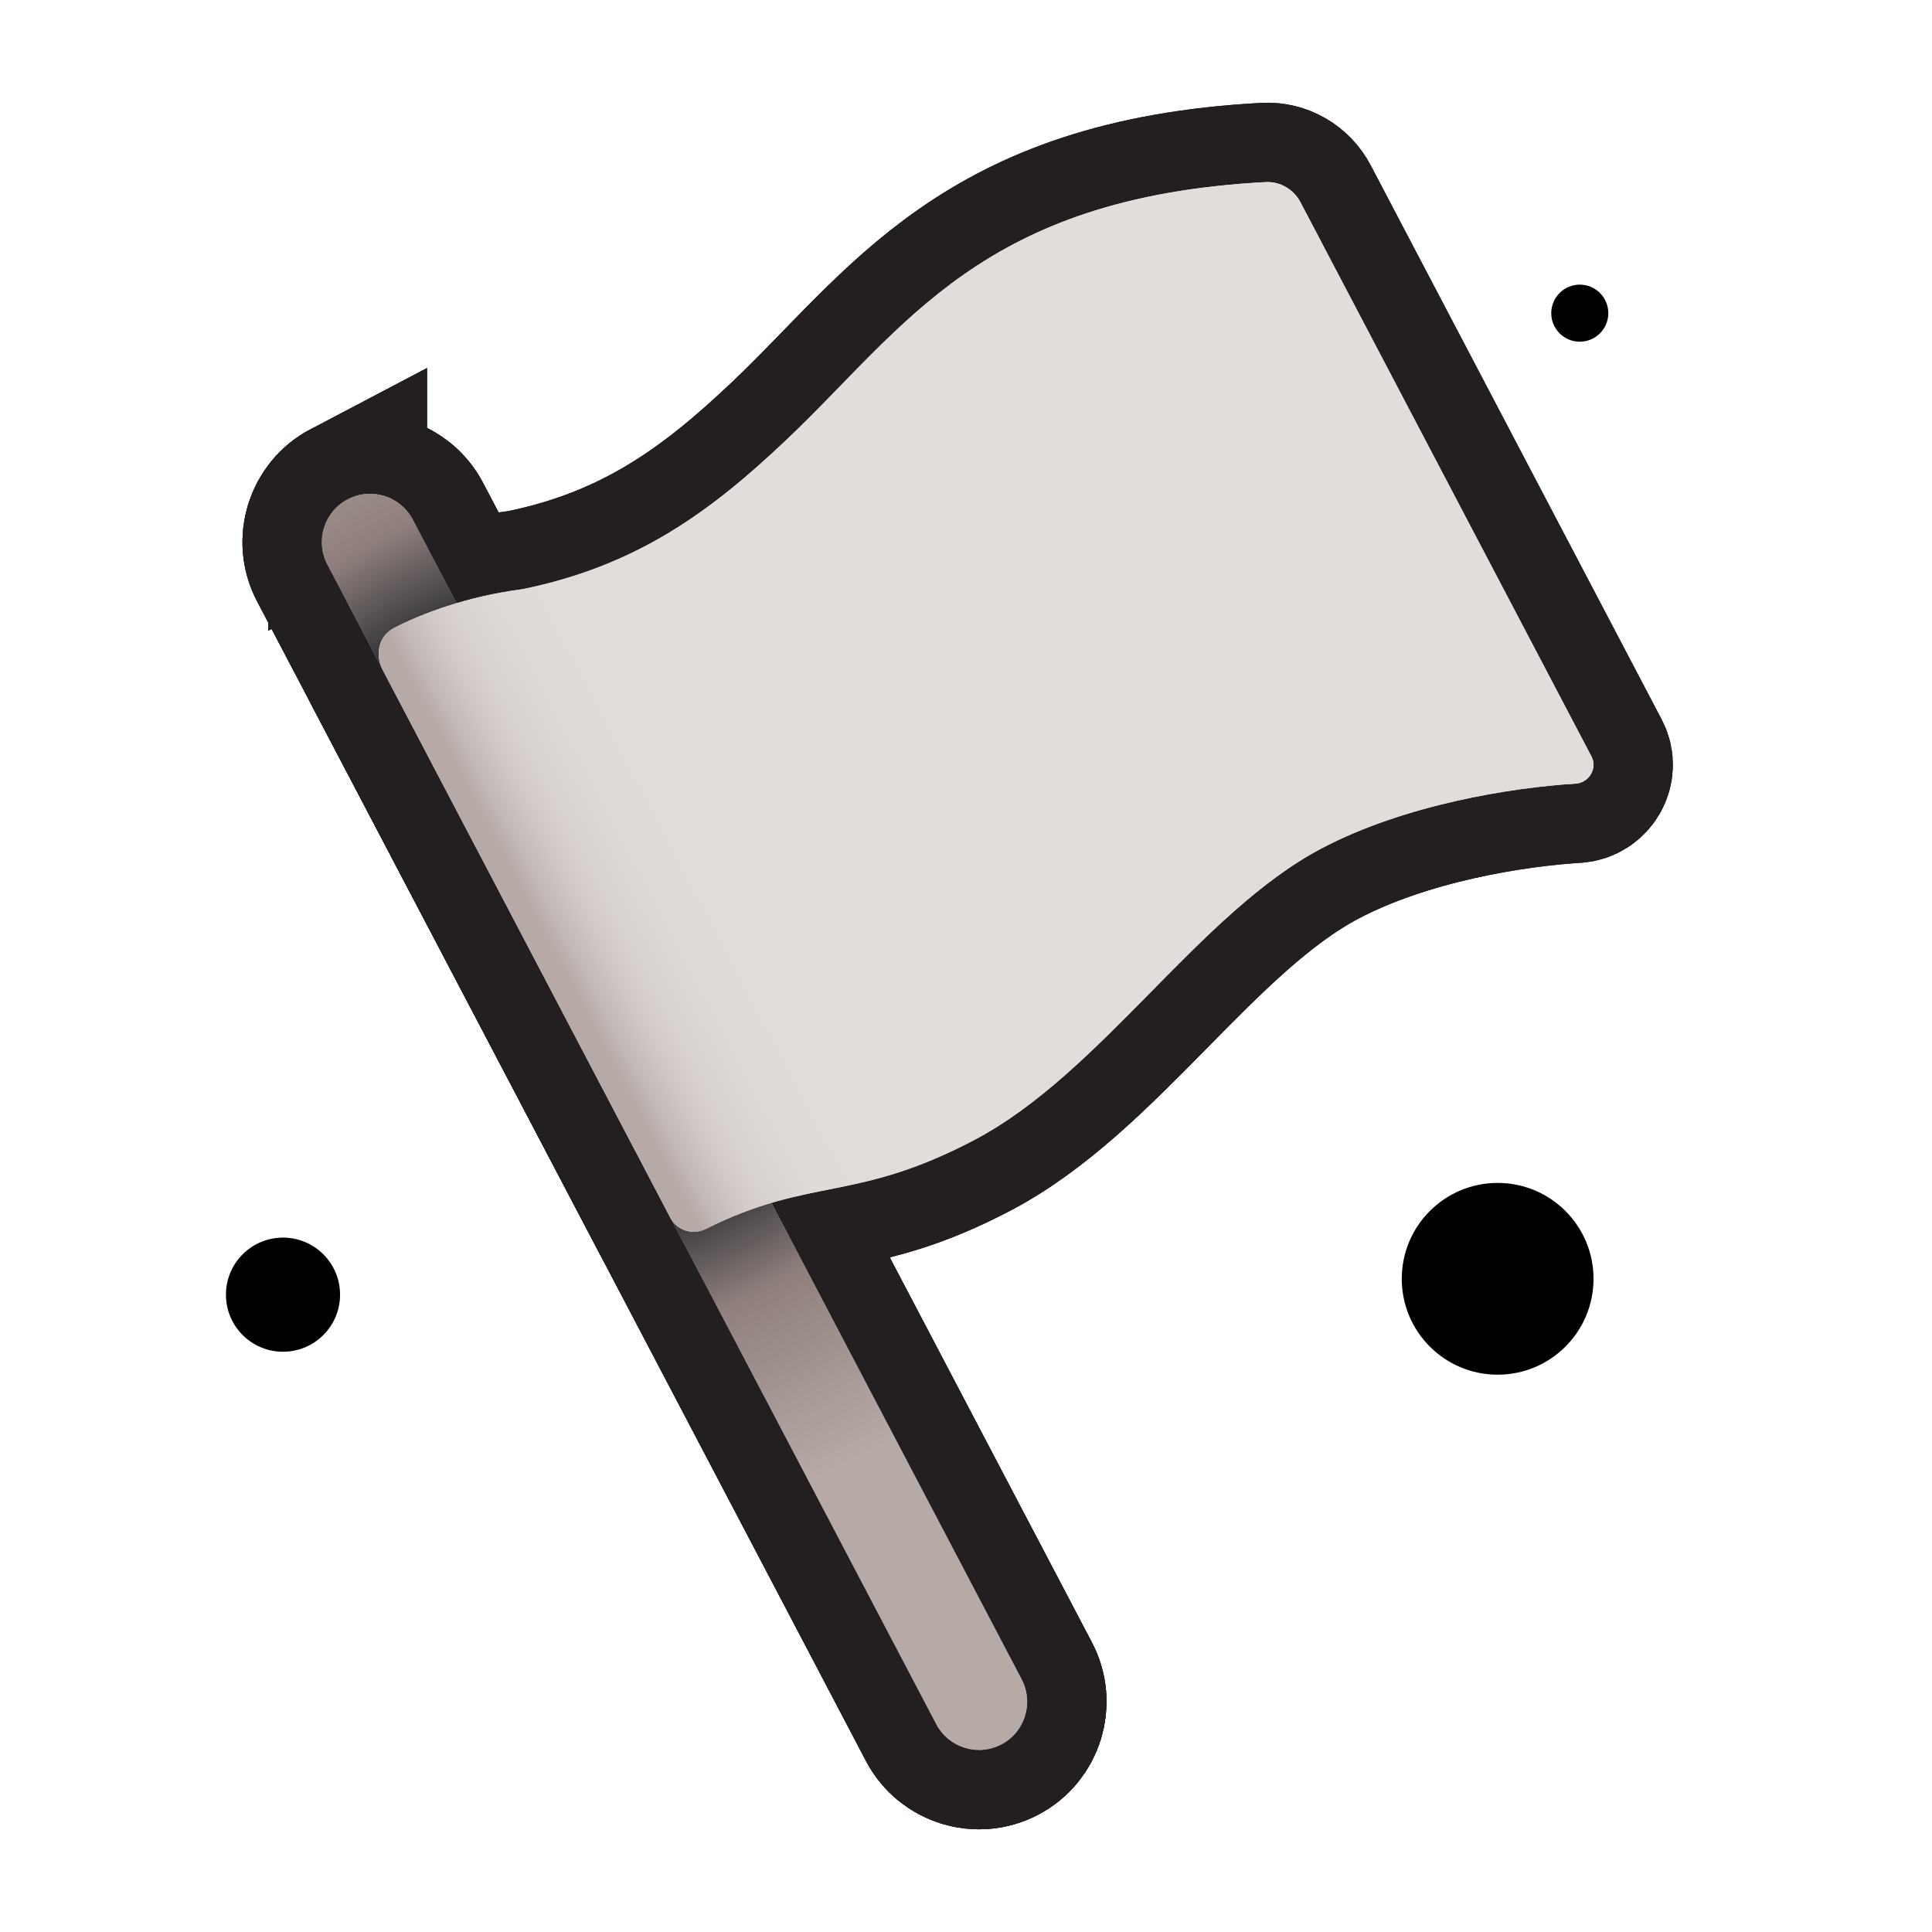
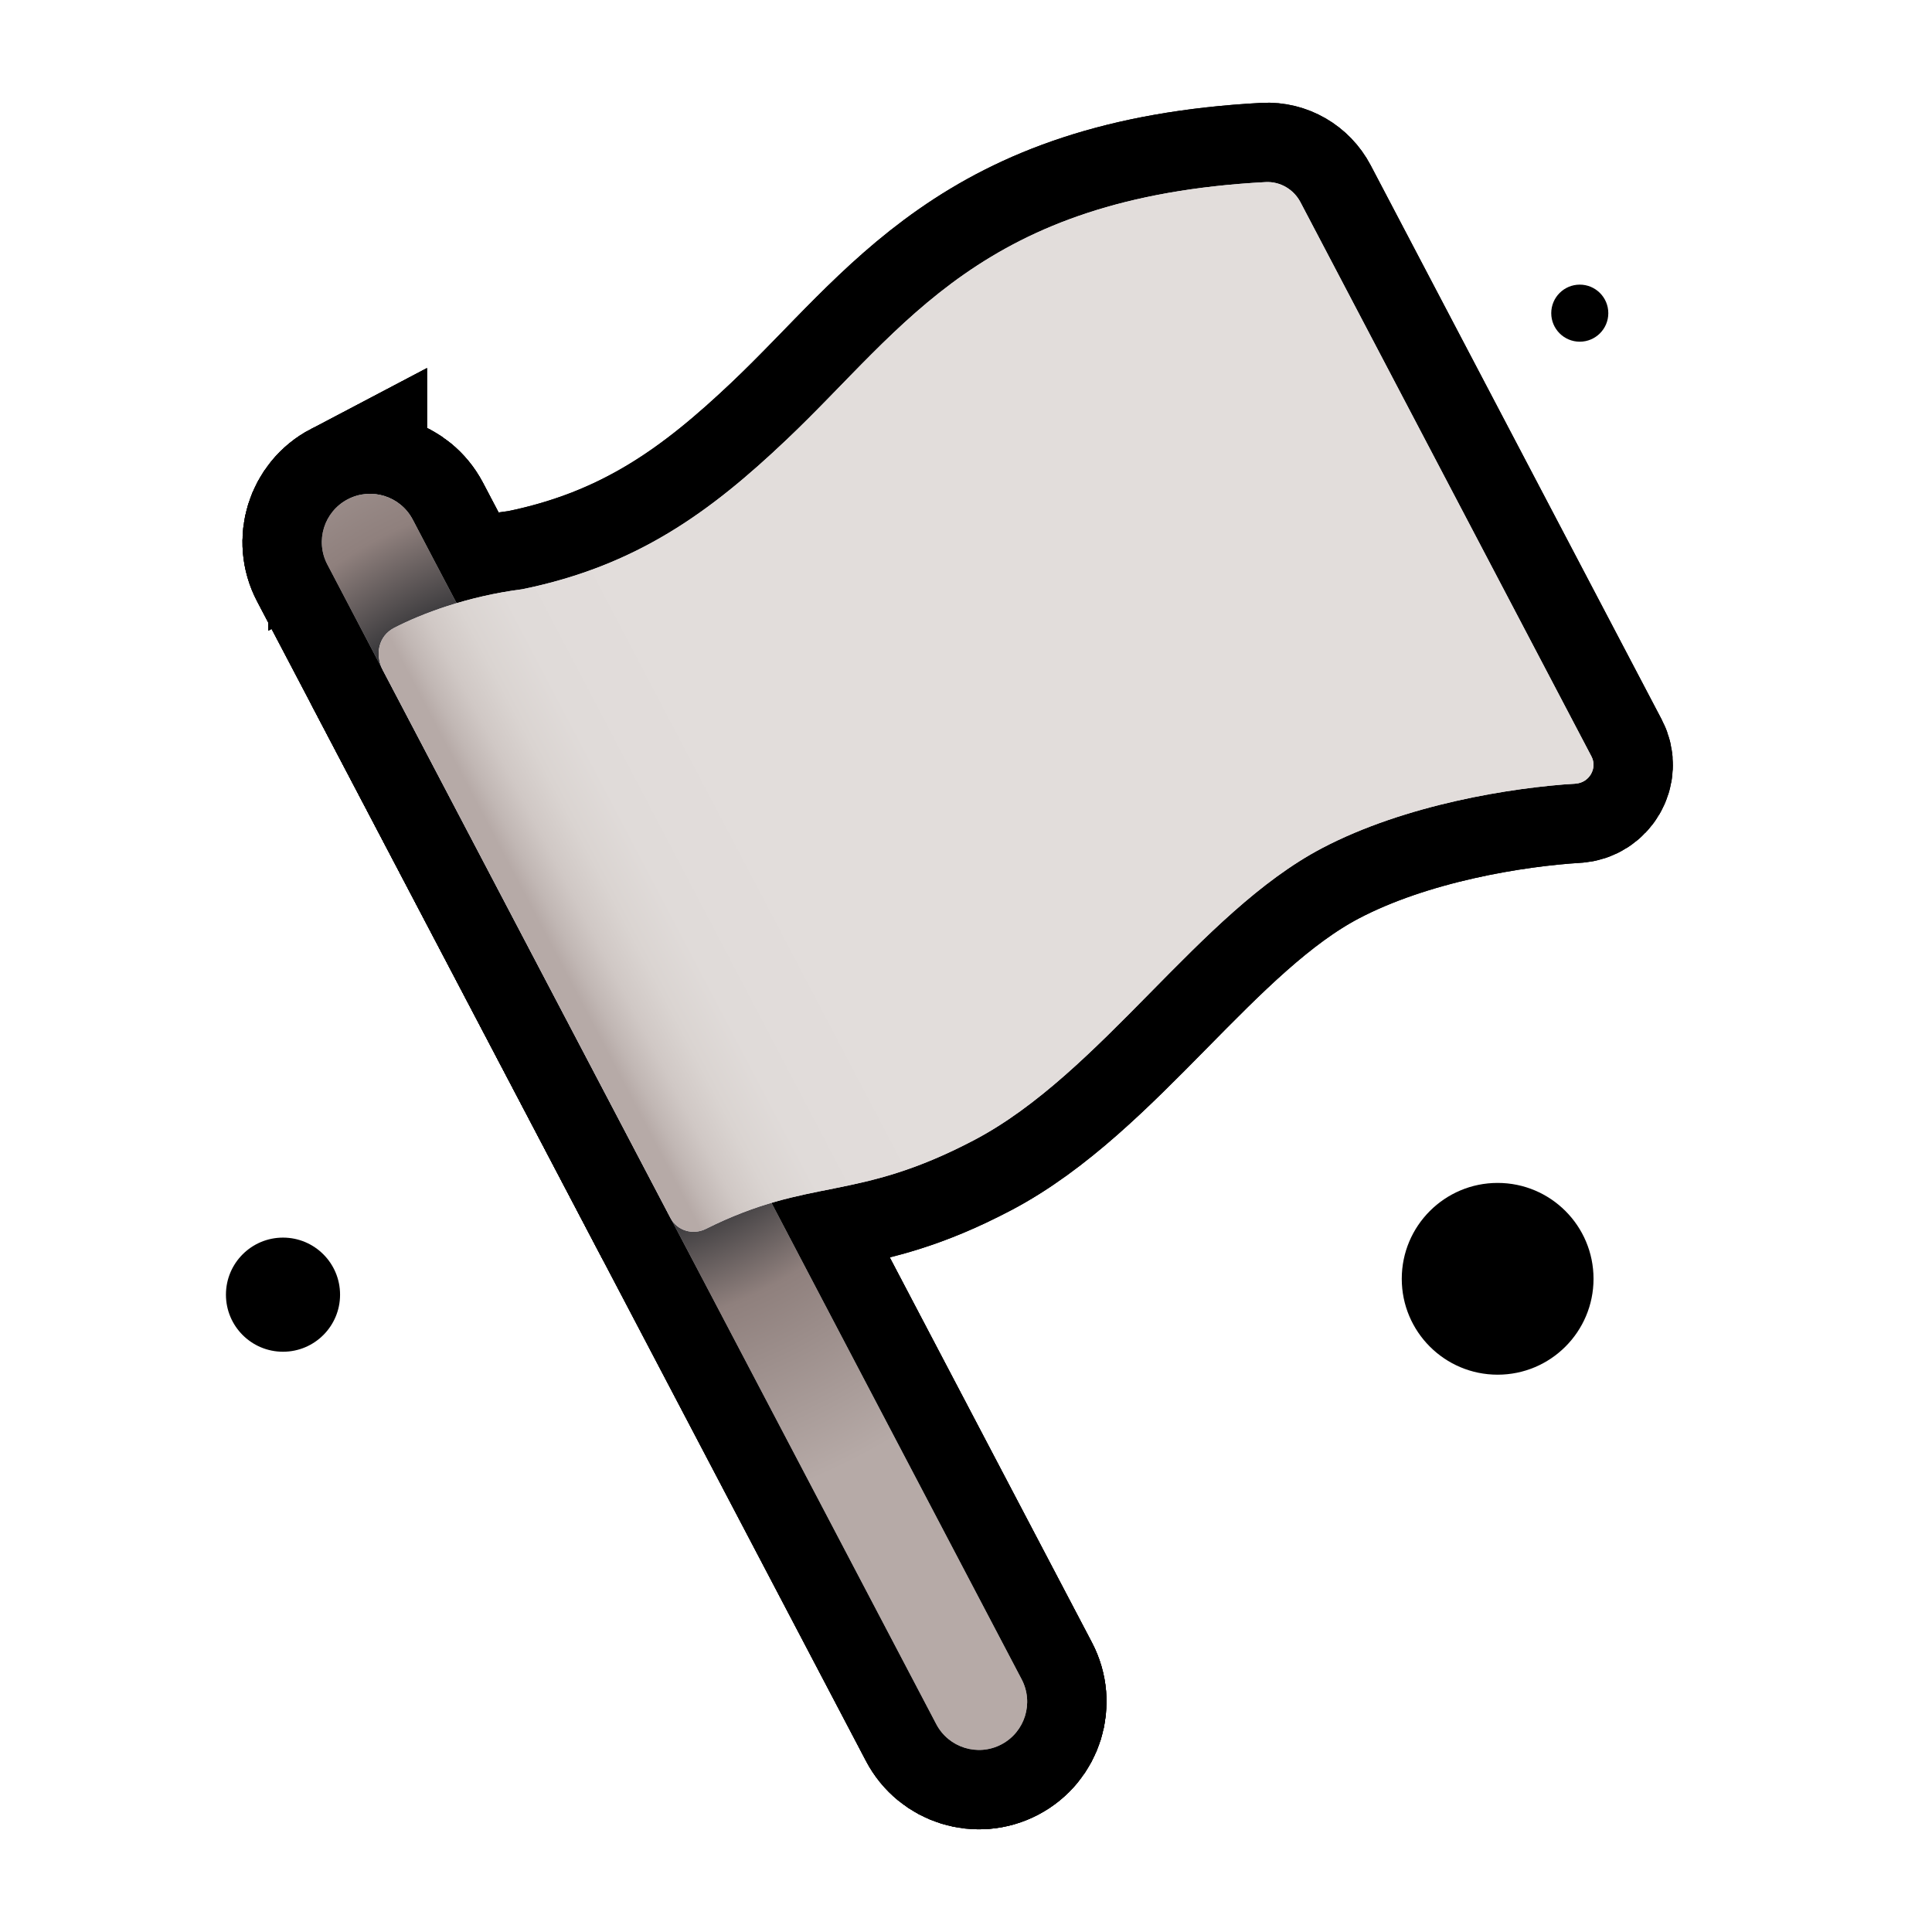
<svg xmlns="http://www.w3.org/2000/svg" xmlns:xlink="http://www.w3.org/1999/xlink" id="Genral_2" data-name="Genral 2" viewBox="0 0 280 280">
  <defs>
    <radialGradient id="radial-gradient" cx="10777.407" cy="-1175.456" fx="10777.407" fy="-1175.456" r="7.354" gradientTransform="translate(8682.271 -9481.669) rotate(124.9103) scale(1.18498 -1.36575)" gradientUnits="userSpaceOnUse">
      <stop offset="0" stop-color="#aaabae" />
      <stop offset="1" stop-color="#aaabae" stop-opacity="0" />
    </radialGradient>
    <radialGradient id="radial-gradient-2" cx="88.877" cy="111.851" fx="88.877" fy="111.851" r="89.191" gradientTransform="translate(-36.92764 55.02785) rotate(-18.81782)" gradientUnits="userSpaceOnUse">
      <stop offset=".522" stop-color="#363639" />
      <stop offset=".686" stop-color="#8f807d" />
      <stop offset="1" stop-color="#b6aaa7" />
    </radialGradient>
    <linearGradient id="linear-gradient" x1="90.153" y1="835.125" x2="124.71" y2="835.125" gradientTransform="translate(387.0491 915.9511) rotate(-27.70268) scale(1 -1)" gradientUnits="userSpaceOnUse">
      <stop offset="0" stop-color="#b6aaa7" />
      <stop offset=".065" stop-color="#c1b7b4" />
      <stop offset=".18" stop-color="#d0c8c5" />
      <stop offset=".322" stop-color="#dad4d1" />
      <stop offset=".516" stop-color="#e0dbd9" />
      <stop offset="1" stop-color="#e2dddb" />
    </linearGradient>
  </defs>
  <a xlink:href="https://www.notion.so/dmmnotes/vulnerable-affects-b0ccc9a4df614faabc903633e34b163c?pvs=4">
    <g>
      <g>
        <g>
-           <path d="M50.381,72.371c3.416-1.794,7.64-.478,9.434,2.938l88.249,168.071c1.794,3.416.479,7.64-2.938,9.434-3.416,1.794-7.64.478-9.433-2.938L47.443,81.804c-1.794-3.416-.479-7.64,2.938-9.434Z" fill="none" stroke="#231f20" stroke-width="23" />
-           <path d="M50.381,72.371c3.416-1.794,7.64-.478,9.434,2.938l88.249,168.071c1.794,3.416.479,7.64-2.938,9.434-3.416,1.794-7.64.478-9.433-2.938L47.443,81.804c-1.794-3.416-.479-7.64,2.938-9.434Z" fill="none" stroke="#231f20" stroke-width="23" />
-           <path d="M50.381,72.371c3.416-1.794,7.64-.478,9.434,2.938l88.249,168.071c1.794,3.416.479,7.64-2.938,9.434-3.416,1.794-7.64.478-9.433-2.938L47.443,81.804c-1.794-3.416-.479-7.64,2.938-9.434Z" fill="none" stroke="#231f20" stroke-width="23" />
+           <path d="M50.381,72.371c3.416-1.794,7.64-.478,9.434,2.938l88.249,168.071c1.794,3.416.479,7.64-2.938,9.434-3.416,1.794-7.64.478-9.433-2.938L47.443,81.804c-1.794-3.416-.479-7.64,2.938-9.434Z" fill="none" stroke="#000" stroke-width="23" />
+           <path d="M50.381,72.371c3.416-1.794,7.64-.478,9.434,2.938l88.249,168.071c1.794,3.416.479,7.64-2.938,9.434-3.416,1.794-7.64.478-9.433-2.938L47.443,81.804c-1.794-3.416-.479-7.64,2.938-9.434Z" fill="none" stroke="#000" stroke-width="23" />
+           <path d="M50.381,72.371c3.416-1.794,7.64-.478,9.434,2.938l88.249,168.071c1.794,3.416.479,7.64-2.938,9.434-3.416,1.794-7.64.478-9.433-2.938L47.443,81.804c-1.794-3.416-.479-7.64,2.938-9.434Z" fill="none" stroke="#000" stroke-width="23" />
        </g>
        <g>
-           <path d="M75.704,85.395c-7.974,1.023-14.598,3.541-18.598,5.613-2.246,1.163-2.802,3.863-1.626,6.102l41.701,79.42c.963,1.834,3.249,2.499,5.103,1.574,15.24-7.596,21.638-3.815,38.874-12.865,18.445-9.685,32.603-32.953,50.44-42.319,12.092-6.349,27.572-8.792,36.755-9.351,1.941-.118,3.199-2.214,2.294-3.936l-42.18-80.332c-.981-1.867-2.952-3.022-5.058-2.909-41.181,2.206-52.129,20.949-69.43,37.348-11.049,10.474-21.695,18.27-38.276,21.655Z" fill="none" stroke="#231f20" stroke-width="23" />
-           <path d="M75.704,85.395c-7.974,1.023-14.598,3.541-18.598,5.613-2.246,1.163-2.802,3.863-1.626,6.102l41.701,79.42c.963,1.834,3.249,2.499,5.103,1.574,15.24-7.596,21.638-3.815,38.874-12.865,18.445-9.685,32.603-32.953,50.44-42.319,12.092-6.349,27.572-8.792,36.755-9.351,1.941-.118,3.199-2.214,2.294-3.936l-42.18-80.332c-.981-1.867-2.952-3.022-5.058-2.909-41.181,2.206-52.129,20.949-69.43,37.348-11.049,10.474-21.695,18.27-38.276,21.655Z" fill="none" stroke="#231f20" stroke-width="23" />
+           <path d="M75.704,85.395c-7.974,1.023-14.598,3.541-18.598,5.613-2.246,1.163-2.802,3.863-1.626,6.102l41.701,79.42c.963,1.834,3.249,2.499,5.103,1.574,15.24-7.596,21.638-3.815,38.874-12.865,18.445-9.685,32.603-32.953,50.44-42.319,12.092-6.349,27.572-8.792,36.755-9.351,1.941-.118,3.199-2.214,2.294-3.936l-42.18-80.332c-.981-1.867-2.952-3.022-5.058-2.909-41.181,2.206-52.129,20.949-69.43,37.348-11.049,10.474-21.695,18.27-38.276,21.655Z" fill="none" stroke="#000" stroke-width="23" />
+           <path d="M75.704,85.395c-7.974,1.023-14.598,3.541-18.598,5.613-2.246,1.163-2.802,3.863-1.626,6.102l41.701,79.42c.963,1.834,3.249,2.499,5.103,1.574,15.24-7.596,21.638-3.815,38.874-12.865,18.445-9.685,32.603-32.953,50.44-42.319,12.092-6.349,27.572-8.792,36.755-9.351,1.941-.118,3.199-2.214,2.294-3.936l-42.18-80.332c-.981-1.867-2.952-3.022-5.058-2.909-41.181,2.206-52.129,20.949-69.43,37.348-11.049,10.474-21.695,18.27-38.276,21.655Z" fill="none" stroke="#000" stroke-width="23" />
        </g>
      </g>
      <g>
        <g>
          <path d="M50.381,72.371c3.416-1.794,7.64-.478,9.434,2.938l88.249,168.071c1.794,3.416.479,7.64-2.938,9.434-3.416,1.794-7.64.478-9.433-2.938L47.443,81.804c-1.794-3.416-.479-7.64,2.938-9.434Z" fill="#9d9da2" fill-rule="evenodd" stroke-width="0" />
          <path d="M50.381,72.371c3.416-1.794,7.64-.478,9.434,2.938l88.249,168.071c1.794,3.416.479,7.64-2.938,9.434-3.416,1.794-7.64.478-9.433-2.938L47.443,81.804c-1.794-3.416-.479-7.64,2.938-9.434Z" fill="url(#radial-gradient)" fill-rule="evenodd" stroke-width="0" />
          <path d="M50.381,72.371c3.416-1.794,7.64-.478,9.434,2.938l88.249,168.071c1.794,3.416.479,7.64-2.938,9.434-3.416,1.794-7.64.478-9.433-2.938L47.443,81.804c-1.794-3.416-.479-7.64,2.938-9.434Z" fill="url(#radial-gradient-2)" fill-rule="evenodd" stroke-width="0" />
        </g>
        <g>
          <path d="M75.704,85.395c-7.974,1.023-14.598,3.541-18.598,5.613-2.246,1.163-2.802,3.863-1.626,6.102l41.701,79.42c.963,1.834,3.249,2.499,5.103,1.574,15.24-7.596,21.638-3.815,38.874-12.865,18.445-9.685,32.603-32.953,50.44-42.319,12.092-6.349,27.572-8.792,36.755-9.351,1.941-.118,3.199-2.214,2.294-3.936l-42.18-80.332c-.981-1.867-2.952-3.022-5.058-2.909-41.181,2.206-52.129,20.949-69.43,37.348-11.049,10.474-21.695,18.27-38.276,21.655Z" fill="#e8e4ec" stroke-width="0" />
          <path d="M75.704,85.395c-7.974,1.023-14.598,3.541-18.598,5.613-2.246,1.163-2.802,3.863-1.626,6.102l41.701,79.42c.963,1.834,3.249,2.499,5.103,1.574,15.24-7.596,21.638-3.815,38.874-12.865,18.445-9.685,32.603-32.953,50.44-42.319,12.092-6.349,27.572-8.792,36.755-9.351,1.941-.118,3.199-2.214,2.294-3.936l-42.18-80.332c-.981-1.867-2.952-3.022-5.058-2.909-41.181,2.206-52.129,20.949-69.43,37.348-11.049,10.474-21.695,18.27-38.276,21.655Z" fill="url(#linear-gradient)" stroke-width="0" />
        </g>
      </g>
    </g>
  </a>
  <circle cx="217.05" cy="185.334" r="13.896" fill="#000" stroke-width="0" />
  <circle cx="41.015" cy="187.634" r="8.27" fill="#000" stroke-width="0" />
  <circle cx="228.953" cy="45.386" r="4.135" fill="#000" stroke-width="0" />
</svg>
